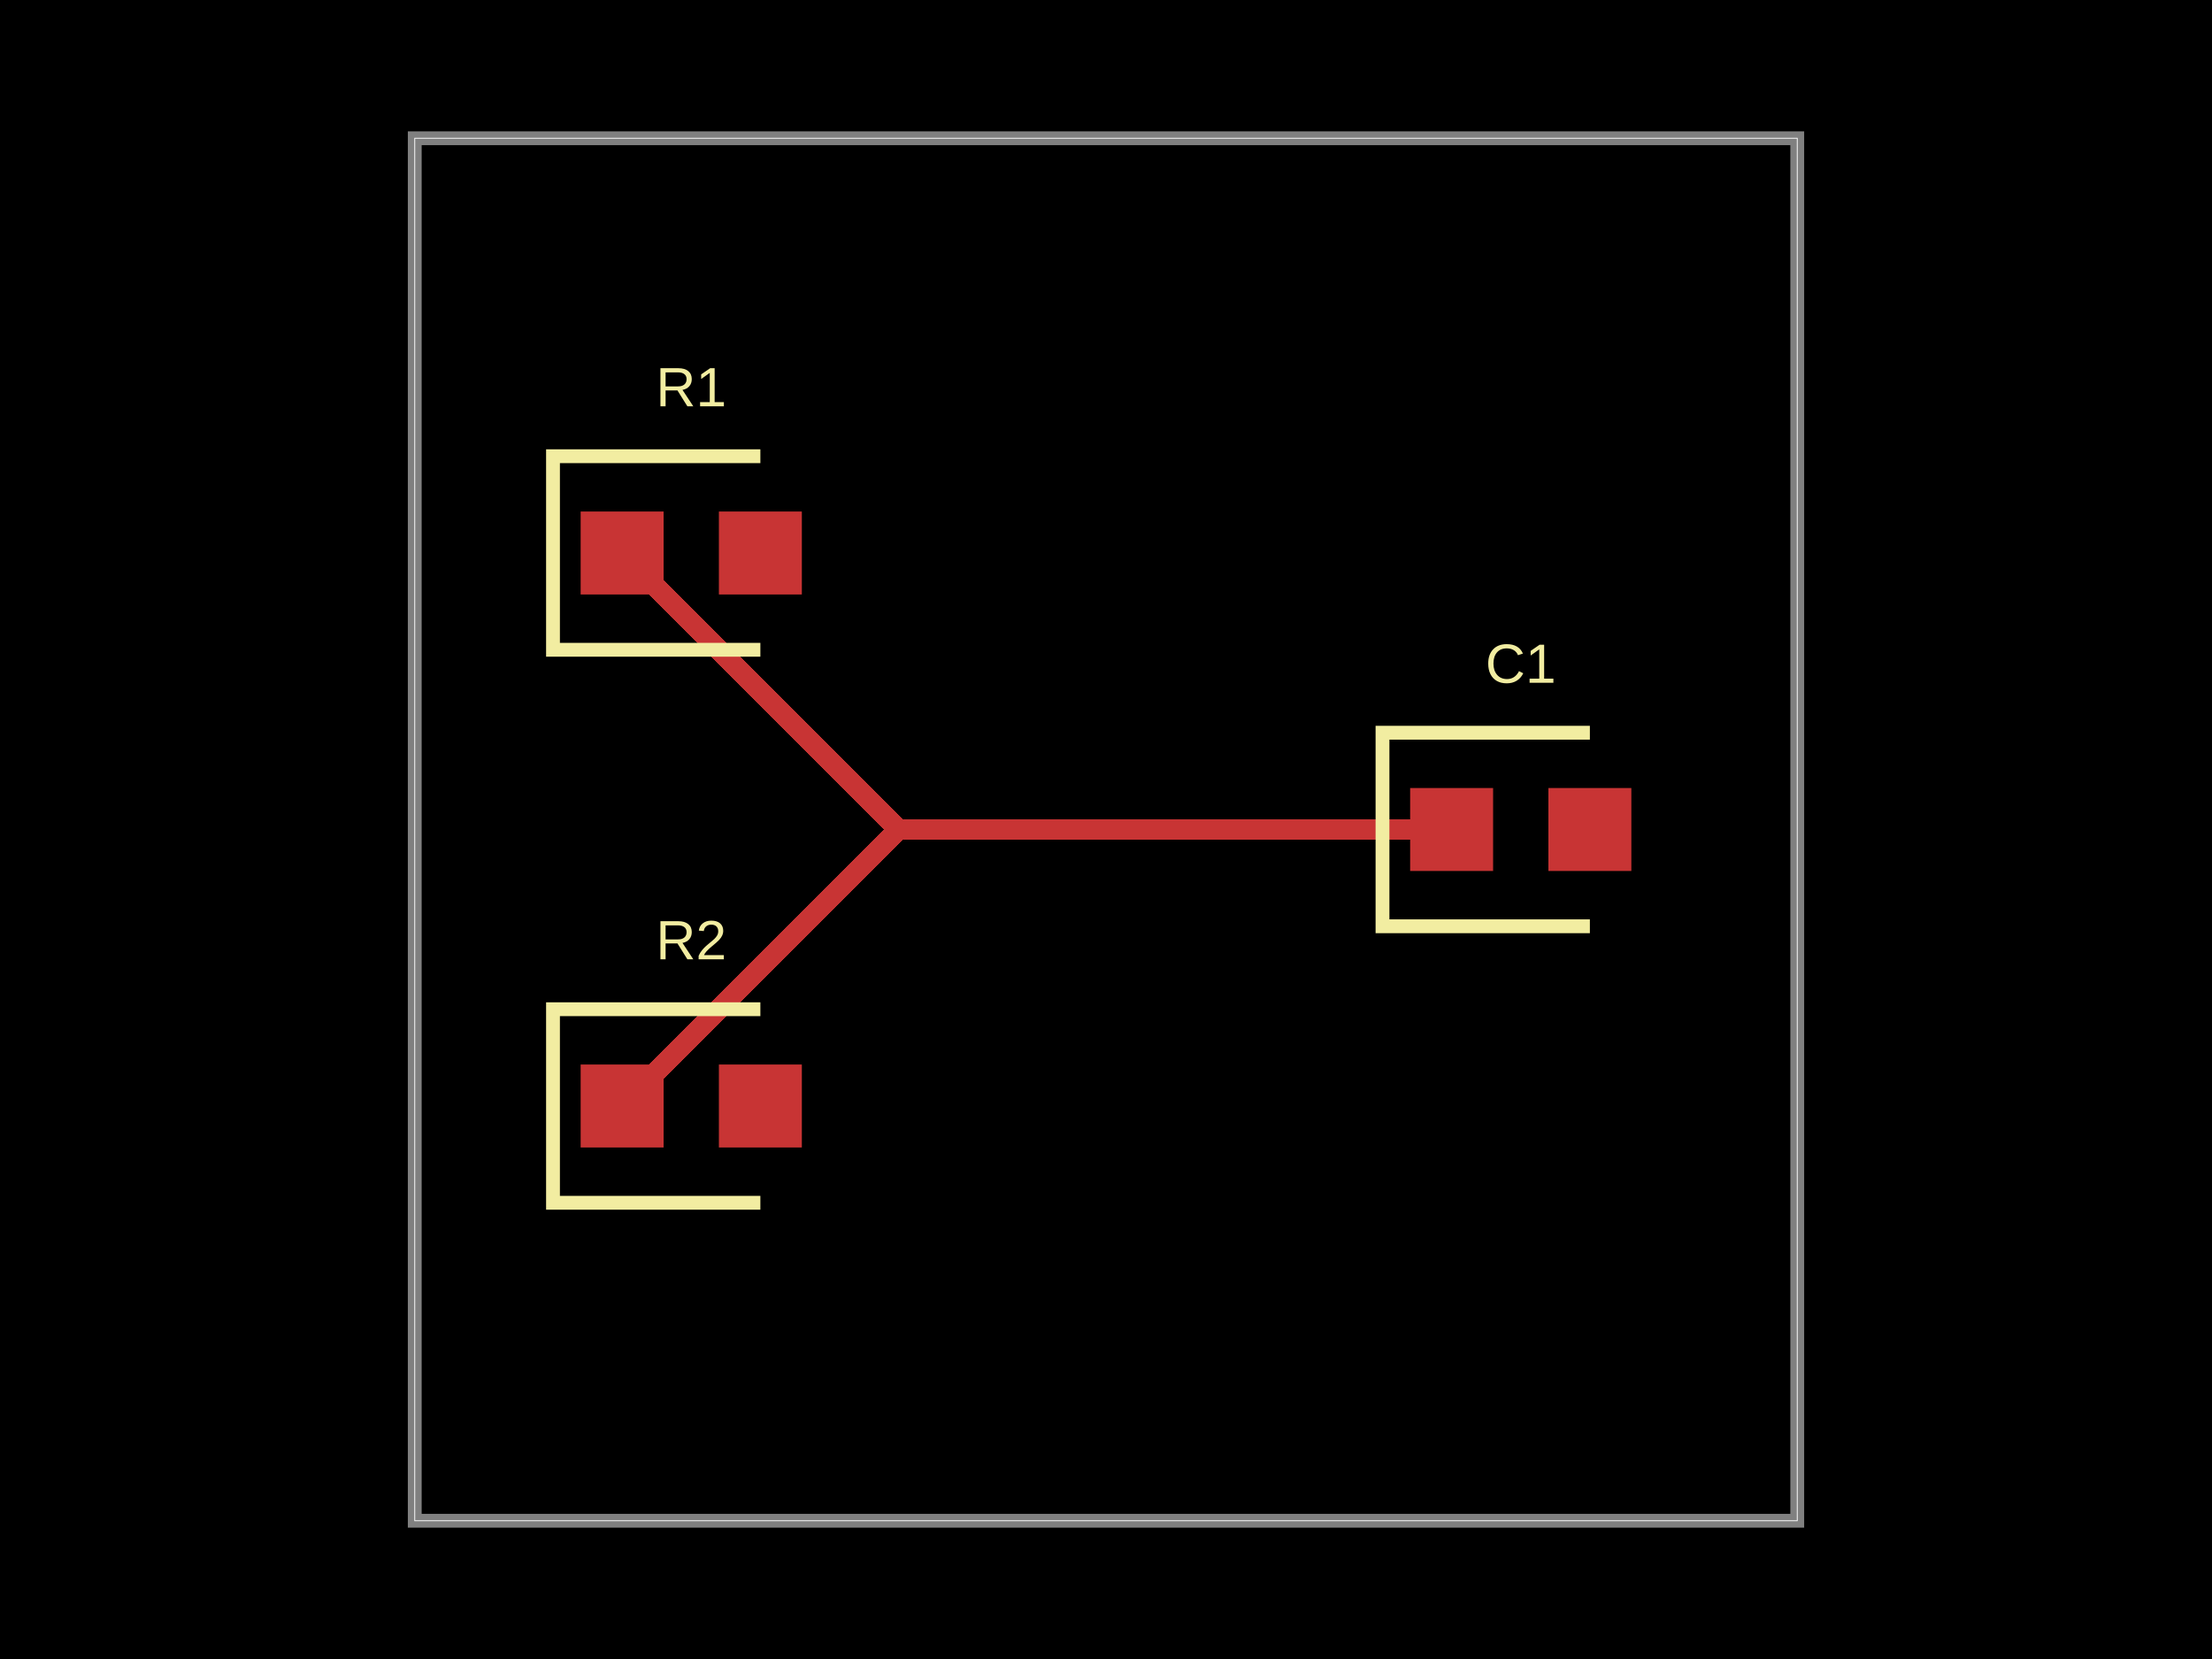
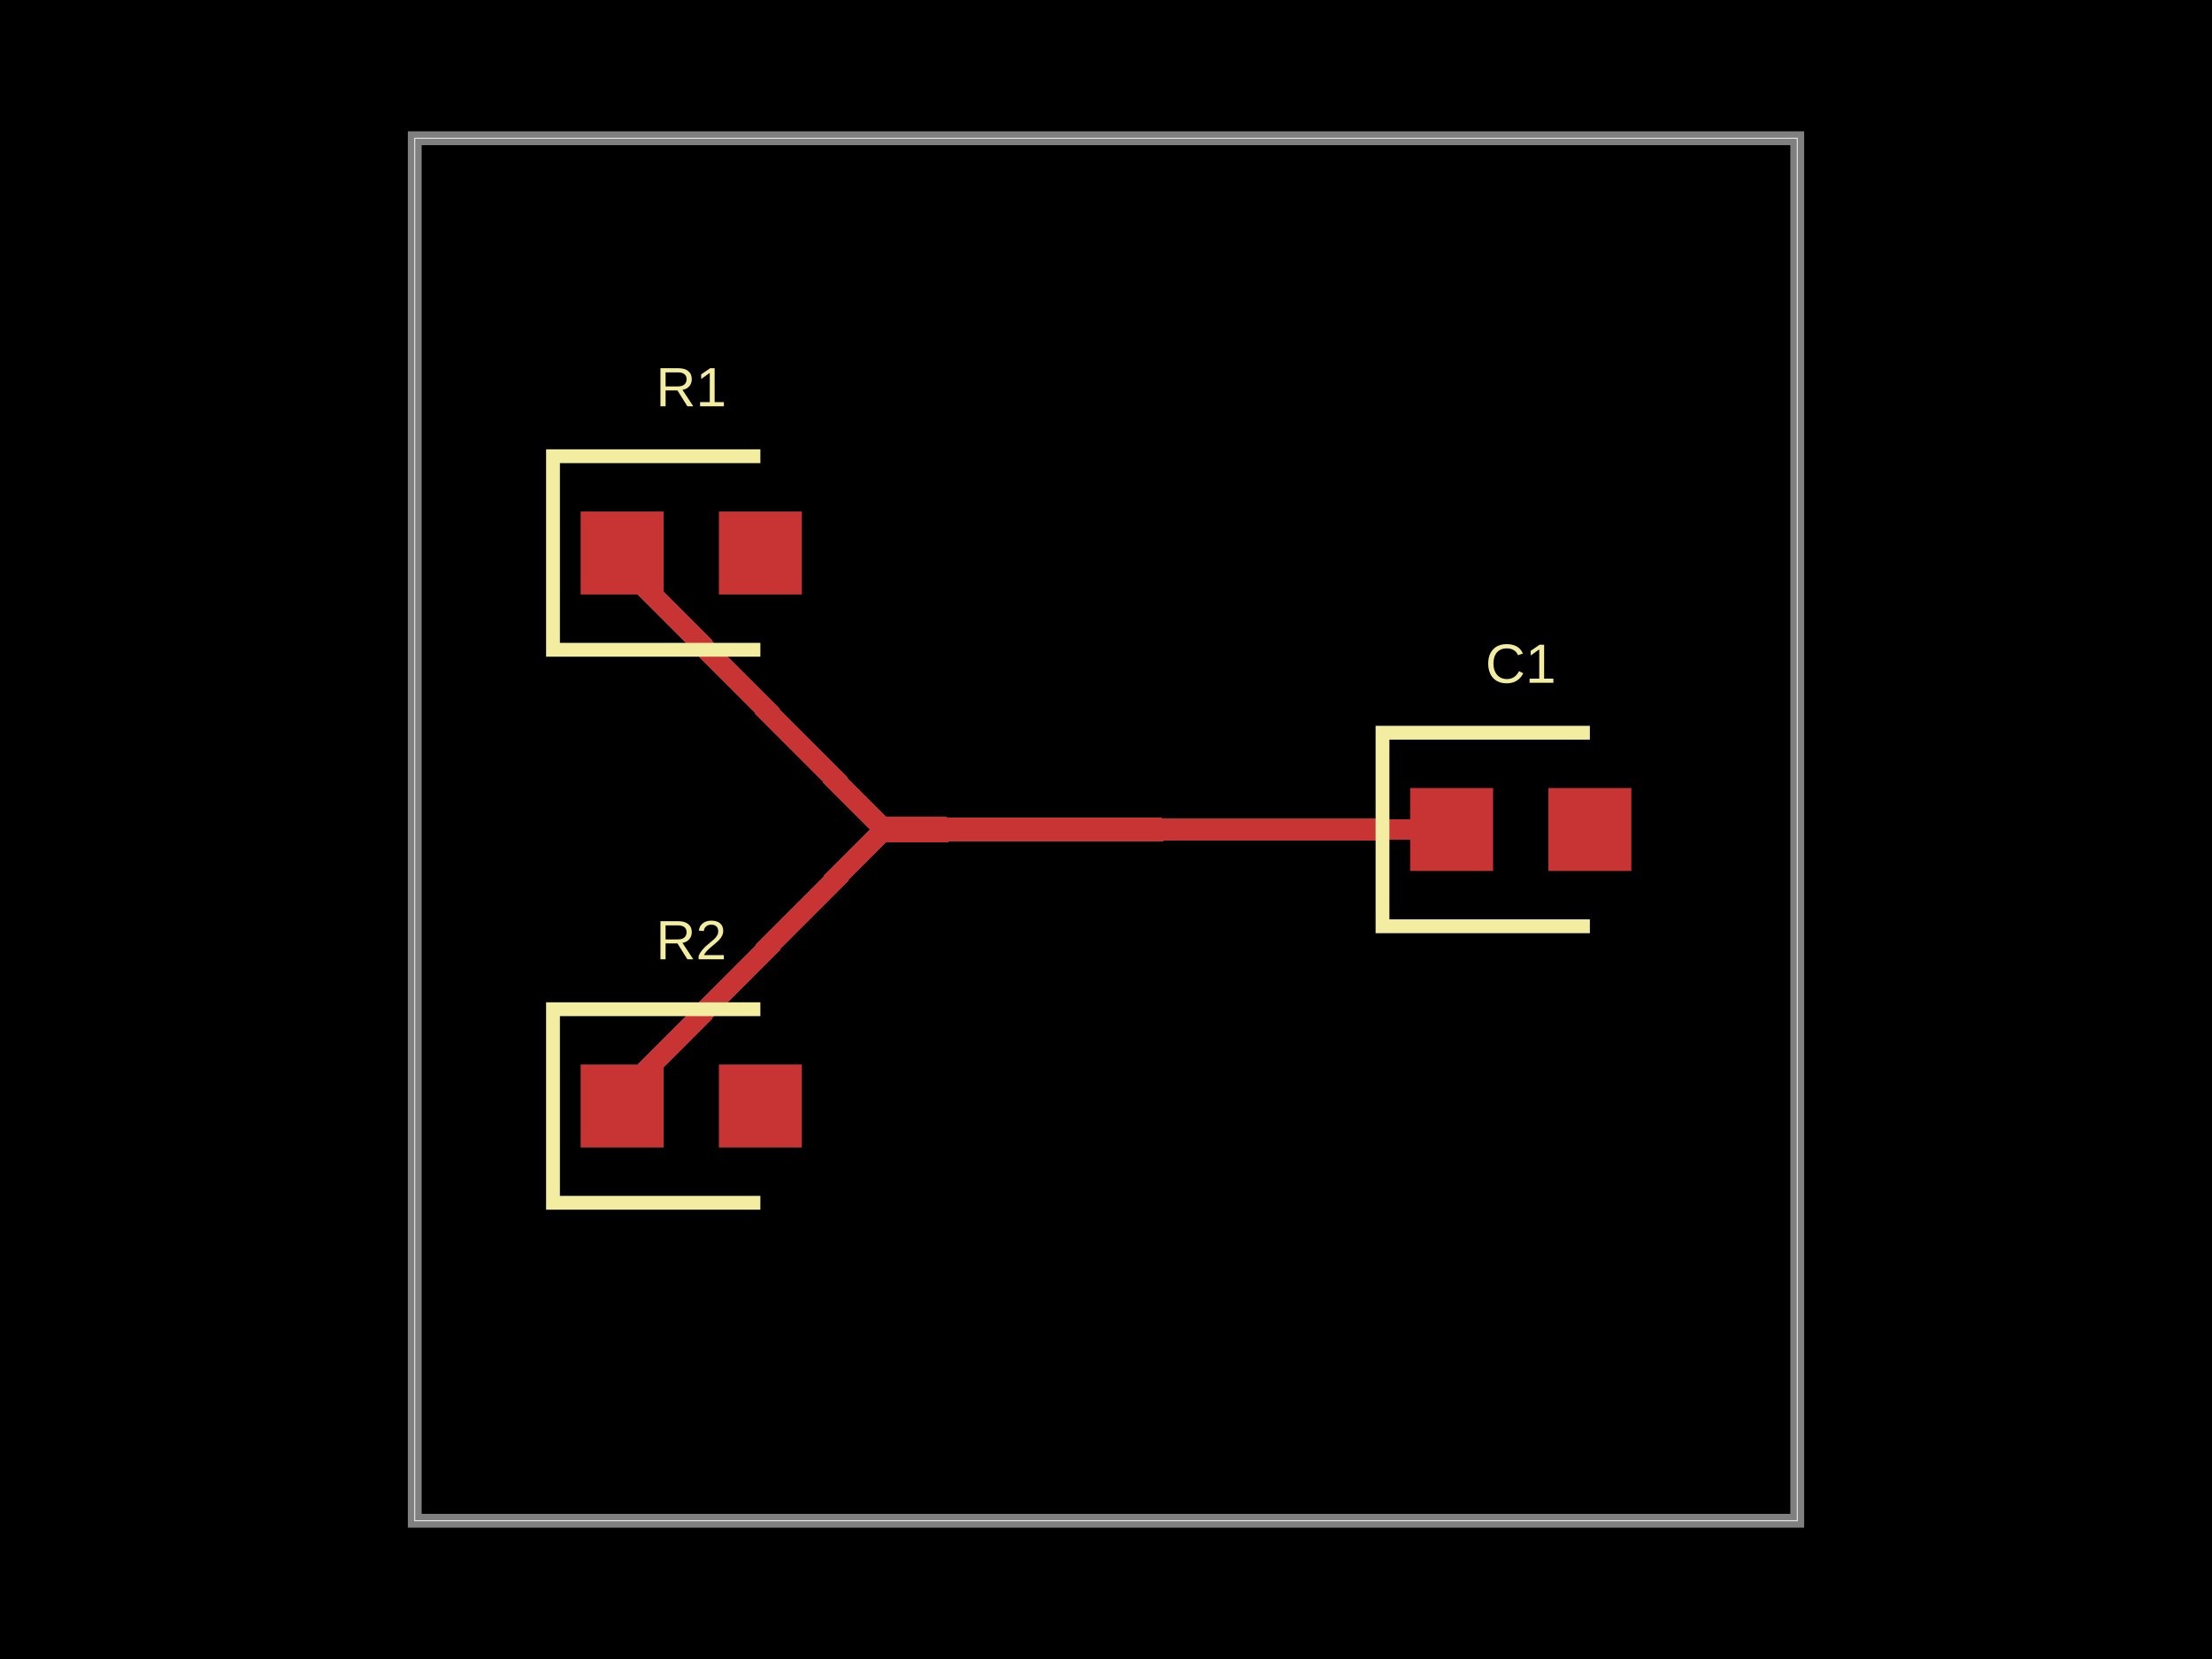
<svg xmlns="http://www.w3.org/2000/svg" width="800" height="600">
  <style />
  <rect class="boundary" x="0" y="0" fill="#000" width="800" height="600" />
  <rect class="pcb-boundary" fill="none" stroke="#fff" stroke-width="0.3" x="150" y="50" width="500" height="500" />
  <path class="pcb-board" d="M 150 550 L 650 550 L 650 50 L 150 50 Z" fill="none" stroke="rgba(255, 255, 255, 0.5)" stroke-width="5" />
  <g transform="translate(250, 200) rotate(0) scale(1, -1)">
    <rect class="pcb-component" x="-40" y="-15" width="80" height="30" />
    <rect class="pcb-component-outline" x="-40" y="-15" width="80" height="30" />
  </g>
  <g transform="translate(250, 400) rotate(0) scale(1, -1)">
    <rect class="pcb-component" x="-40" y="-15" width="80" height="30" />
    <rect class="pcb-component-outline" x="-40" y="-15" width="80" height="30" />
  </g>
  <g transform="translate(550, 300) rotate(0) scale(1, -1)">
    <rect class="pcb-component" x="-40" y="-15" width="80" height="30" />
    <rect class="pcb-component-outline" x="-40" y="-15" width="80" height="30" />
  </g>
  <rect class="pcb-pad" fill="rgb(200, 52, 52)" x="210" y="185" width="30" height="30" />
  <rect class="pcb-pad" fill="rgb(200, 52, 52)" x="260" y="185" width="30" height="30" />
  <rect class="pcb-pad" fill="rgb(200, 52, 52)" x="210" y="385" width="30" height="30" />
  <rect class="pcb-pad" fill="rgb(200, 52, 52)" x="260" y="385" width="30" height="30" />
  <rect class="pcb-pad" fill="rgb(200, 52, 52)" x="510" y="285" width="30" height="30" />
  <rect class="pcb-pad" fill="rgb(200, 52, 52)" x="560" y="285" width="30" height="30" />
-   <path class="pcb-trace" stroke="rgb(200, 52, 52)" fill="none" d="M 525 300 L 325 300" stroke-width="7.5" stroke-linecap="round" stroke-linejoin="round" shape-rendering="crispEdges" data-layer="top" />
-   <path class="pcb-trace" stroke="rgb(200, 52, 52)" fill="none" d="M 325 300 L 225 400" stroke-width="7.5" stroke-linecap="round" stroke-linejoin="round" shape-rendering="crispEdges" data-layer="top" />
-   <path class="pcb-trace" stroke="rgb(200, 52, 52)" fill="none" d="M 525 300 L 325 300" stroke-width="7.5" stroke-linecap="round" stroke-linejoin="round" shape-rendering="crispEdges" data-layer="top" />
-   <path class="pcb-trace" stroke="rgb(200, 52, 52)" fill="none" d="M 325 300 L 225 200" stroke-width="7.5" stroke-linecap="round" stroke-linejoin="round" shape-rendering="crispEdges" data-layer="top" />
+   <path class="pcb-trace" stroke="rgb(200, 52, 52)" fill="none" d="M 520.023 300 L 320.583 299.179" stroke-width="7.5" stroke-linecap="round" stroke-linejoin="round" shape-rendering="crispEdges" data-layer="top" />
+   <path class="pcb-trace" stroke="rgb(200, 52, 52)" fill="none" d="M 320.583 299.179 L 221.869 399.179" stroke-width="7.5" stroke-linecap="round" stroke-linejoin="round" shape-rendering="crispEdges" data-layer="top" />
+   <path class="pcb-trace" stroke="rgb(200, 52, 52)" fill="none" d="M 520.023 300 L 320.583 300.821" stroke-width="7.5" stroke-linecap="round" stroke-linejoin="round" shape-rendering="crispEdges" data-layer="top" />
+   <path class="pcb-trace" stroke="rgb(200, 52, 52)" fill="none" d="M 320.583 300.821 L 221.869 200.821" stroke-width="7.5" stroke-linecap="round" stroke-linejoin="round" shape-rendering="crispEdges" data-layer="top" />
  <path class="pcb-silkscreen pcb-silkscreen-top" d="M 275 165 L 200 165 L 200 235 L 275 235" fill="none" stroke="#f2eda1" stroke-width="5" data-pcb-component-id="pcb_component_0" data-pcb-silkscreen-path-id="pcb_silkscreen_path_0" />
  <path class="pcb-silkscreen pcb-silkscreen-top" d="M 275 365 L 200 365 L 200 435 L 275 435" fill="none" stroke="#f2eda1" stroke-width="5" data-pcb-component-id="pcb_component_1" data-pcb-silkscreen-path-id="pcb_silkscreen_path_1" />
  <path class="pcb-silkscreen pcb-silkscreen-top" d="M 575 265 L 500 265 L 500 335 L 575 335" fill="none" stroke="#f2eda1" stroke-width="5" data-pcb-component-id="pcb_component_2" data-pcb-silkscreen-path-id="pcb_silkscreen_path_2" />
  <text x="0" y="0" fill="#f2eda1" font-family="Arial, sans-serif" font-size="20" text-anchor="middle" dominant-baseline="central" transform="matrix(1,0,0,1,250,140)" class="pcb-silkscreen-text pcb-silkscreen-top" data-pcb-silkscreen-text-id="pcb_component_0" stroke="#f2eda1" stroke-width="0">R1</text>
  <text x="0" y="0" fill="#f2eda1" font-family="Arial, sans-serif" font-size="20" text-anchor="middle" dominant-baseline="central" transform="matrix(1,0,0,1,250,340)" class="pcb-silkscreen-text pcb-silkscreen-top" data-pcb-silkscreen-text-id="pcb_component_1" stroke="#f2eda1" stroke-width="0">R2</text>
  <text x="0" y="0" fill="#f2eda1" font-family="Arial, sans-serif" font-size="20" text-anchor="middle" dominant-baseline="central" transform="matrix(1,0,0,1,550,240)" class="pcb-silkscreen-text pcb-silkscreen-top" data-pcb-silkscreen-text-id="pcb_component_2" stroke="#f2eda1" stroke-width="0">C1</text>
</svg>
